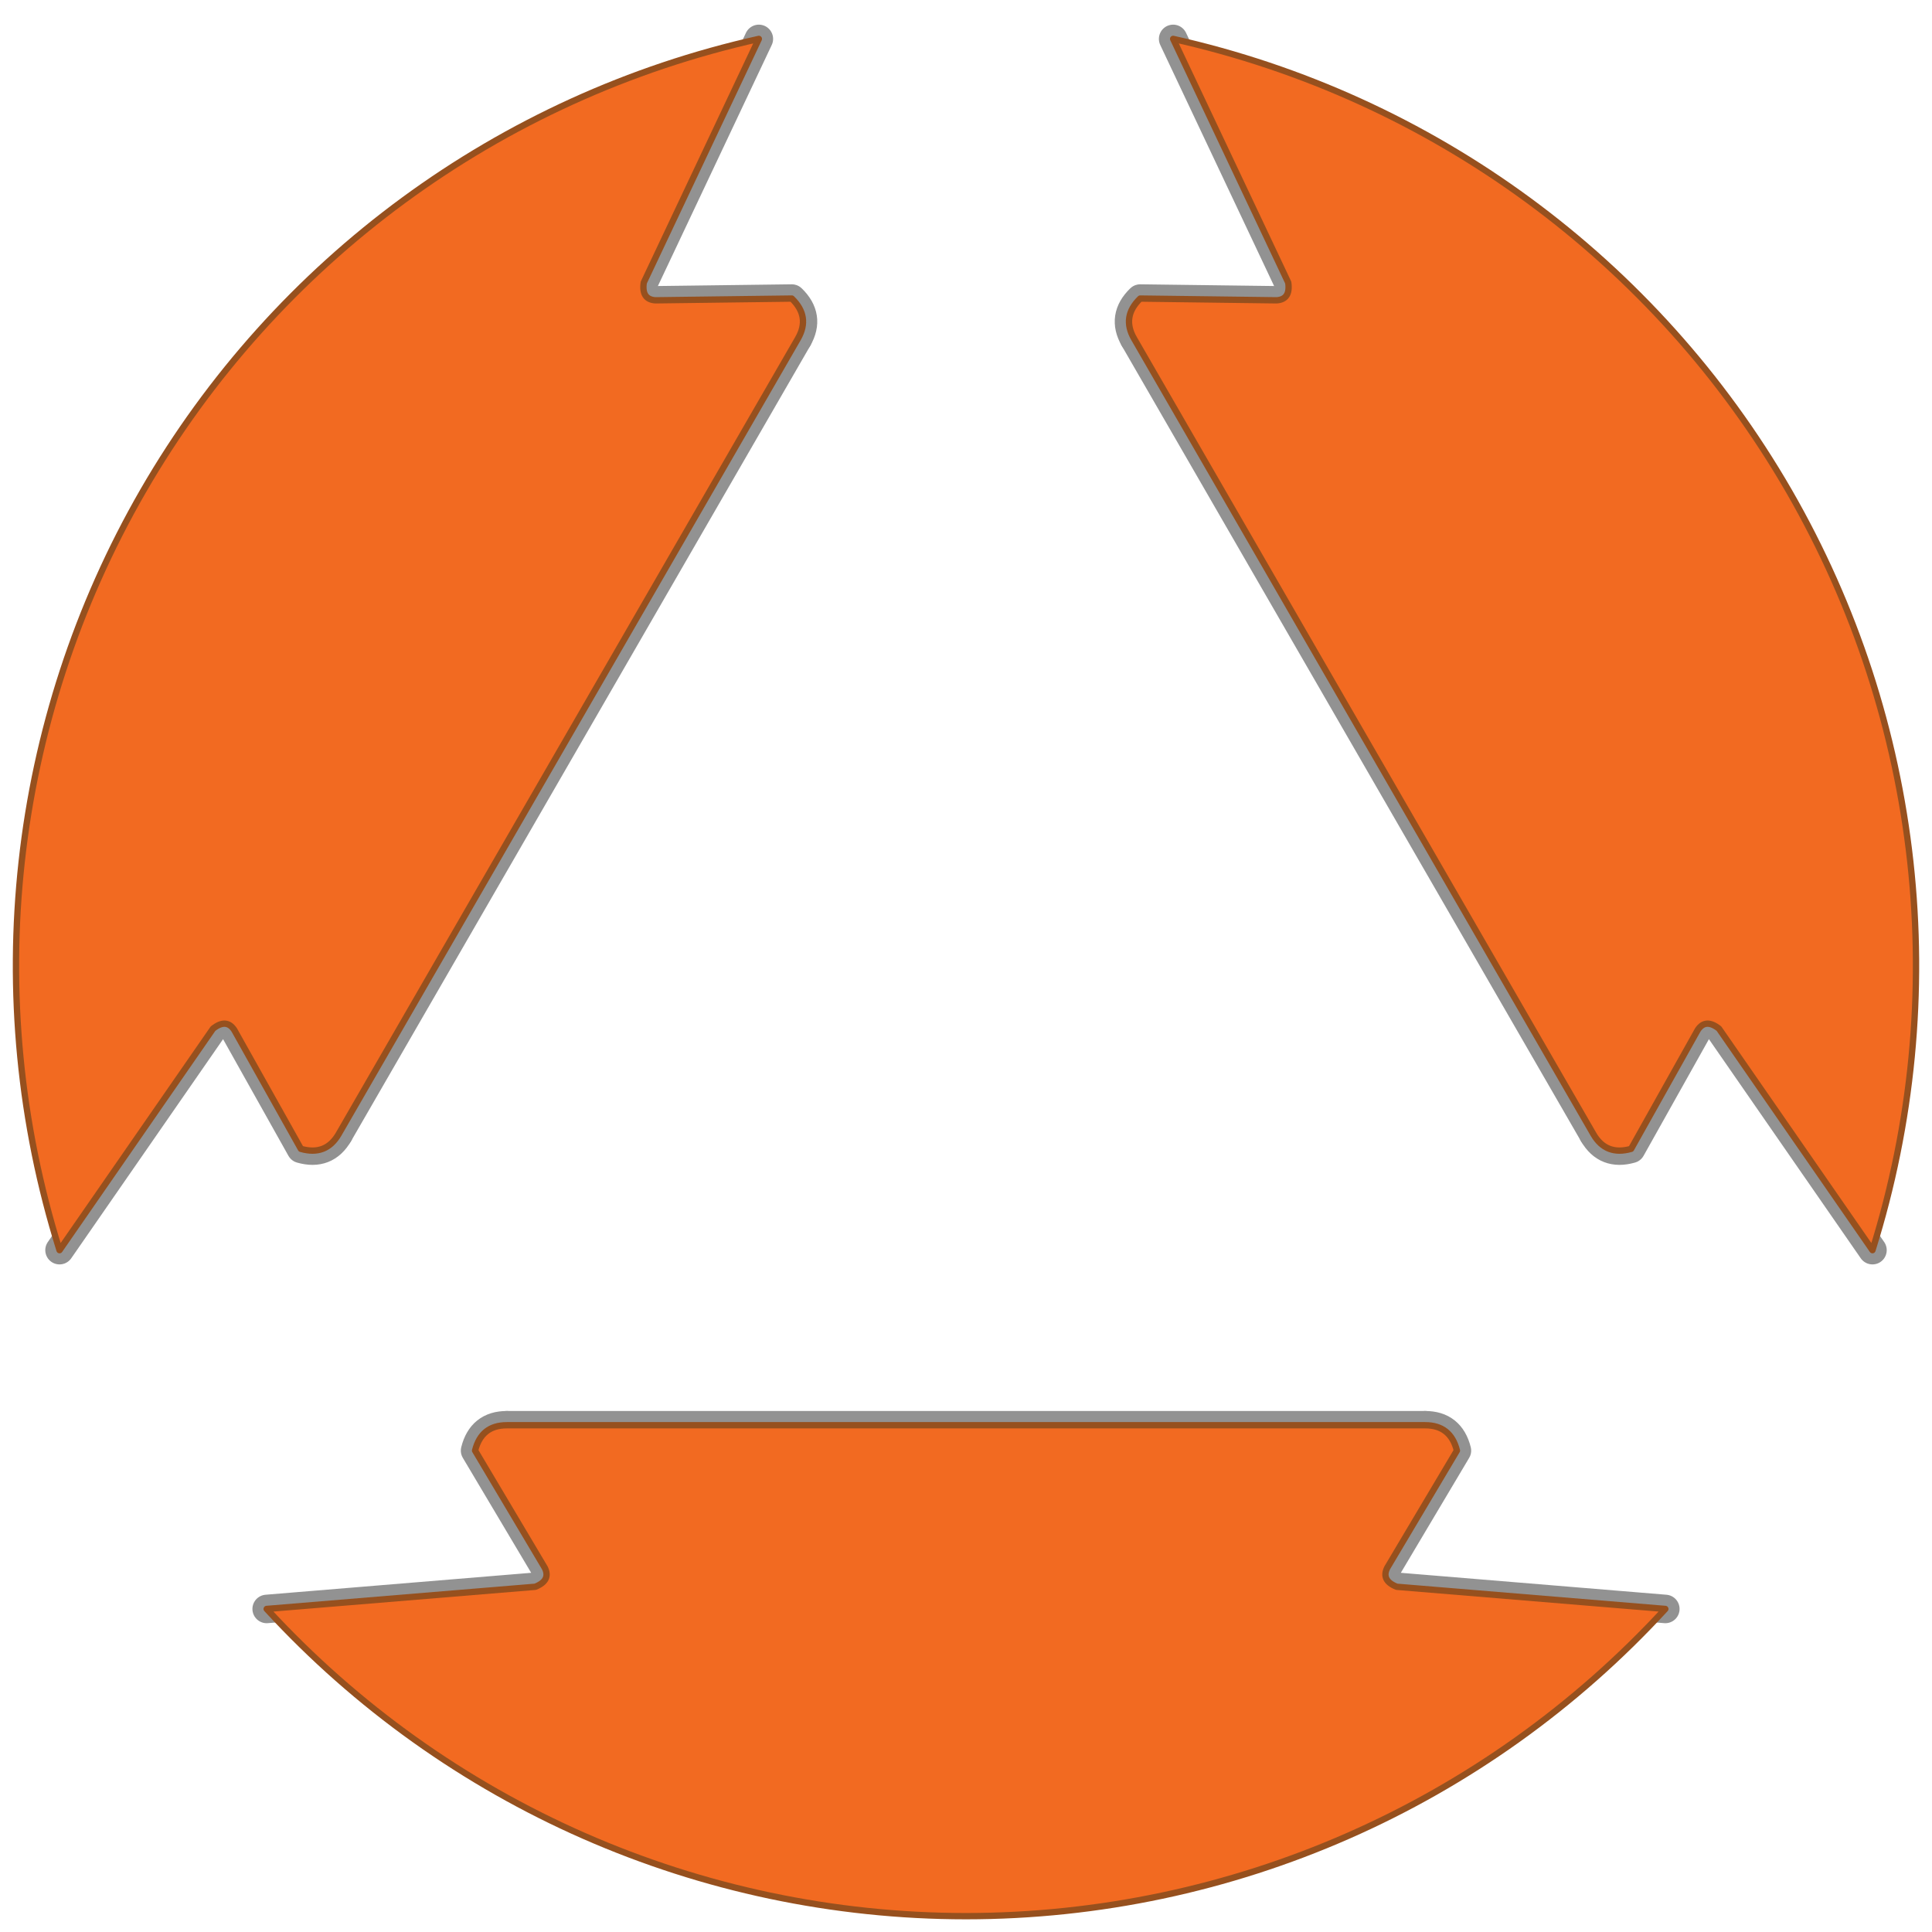
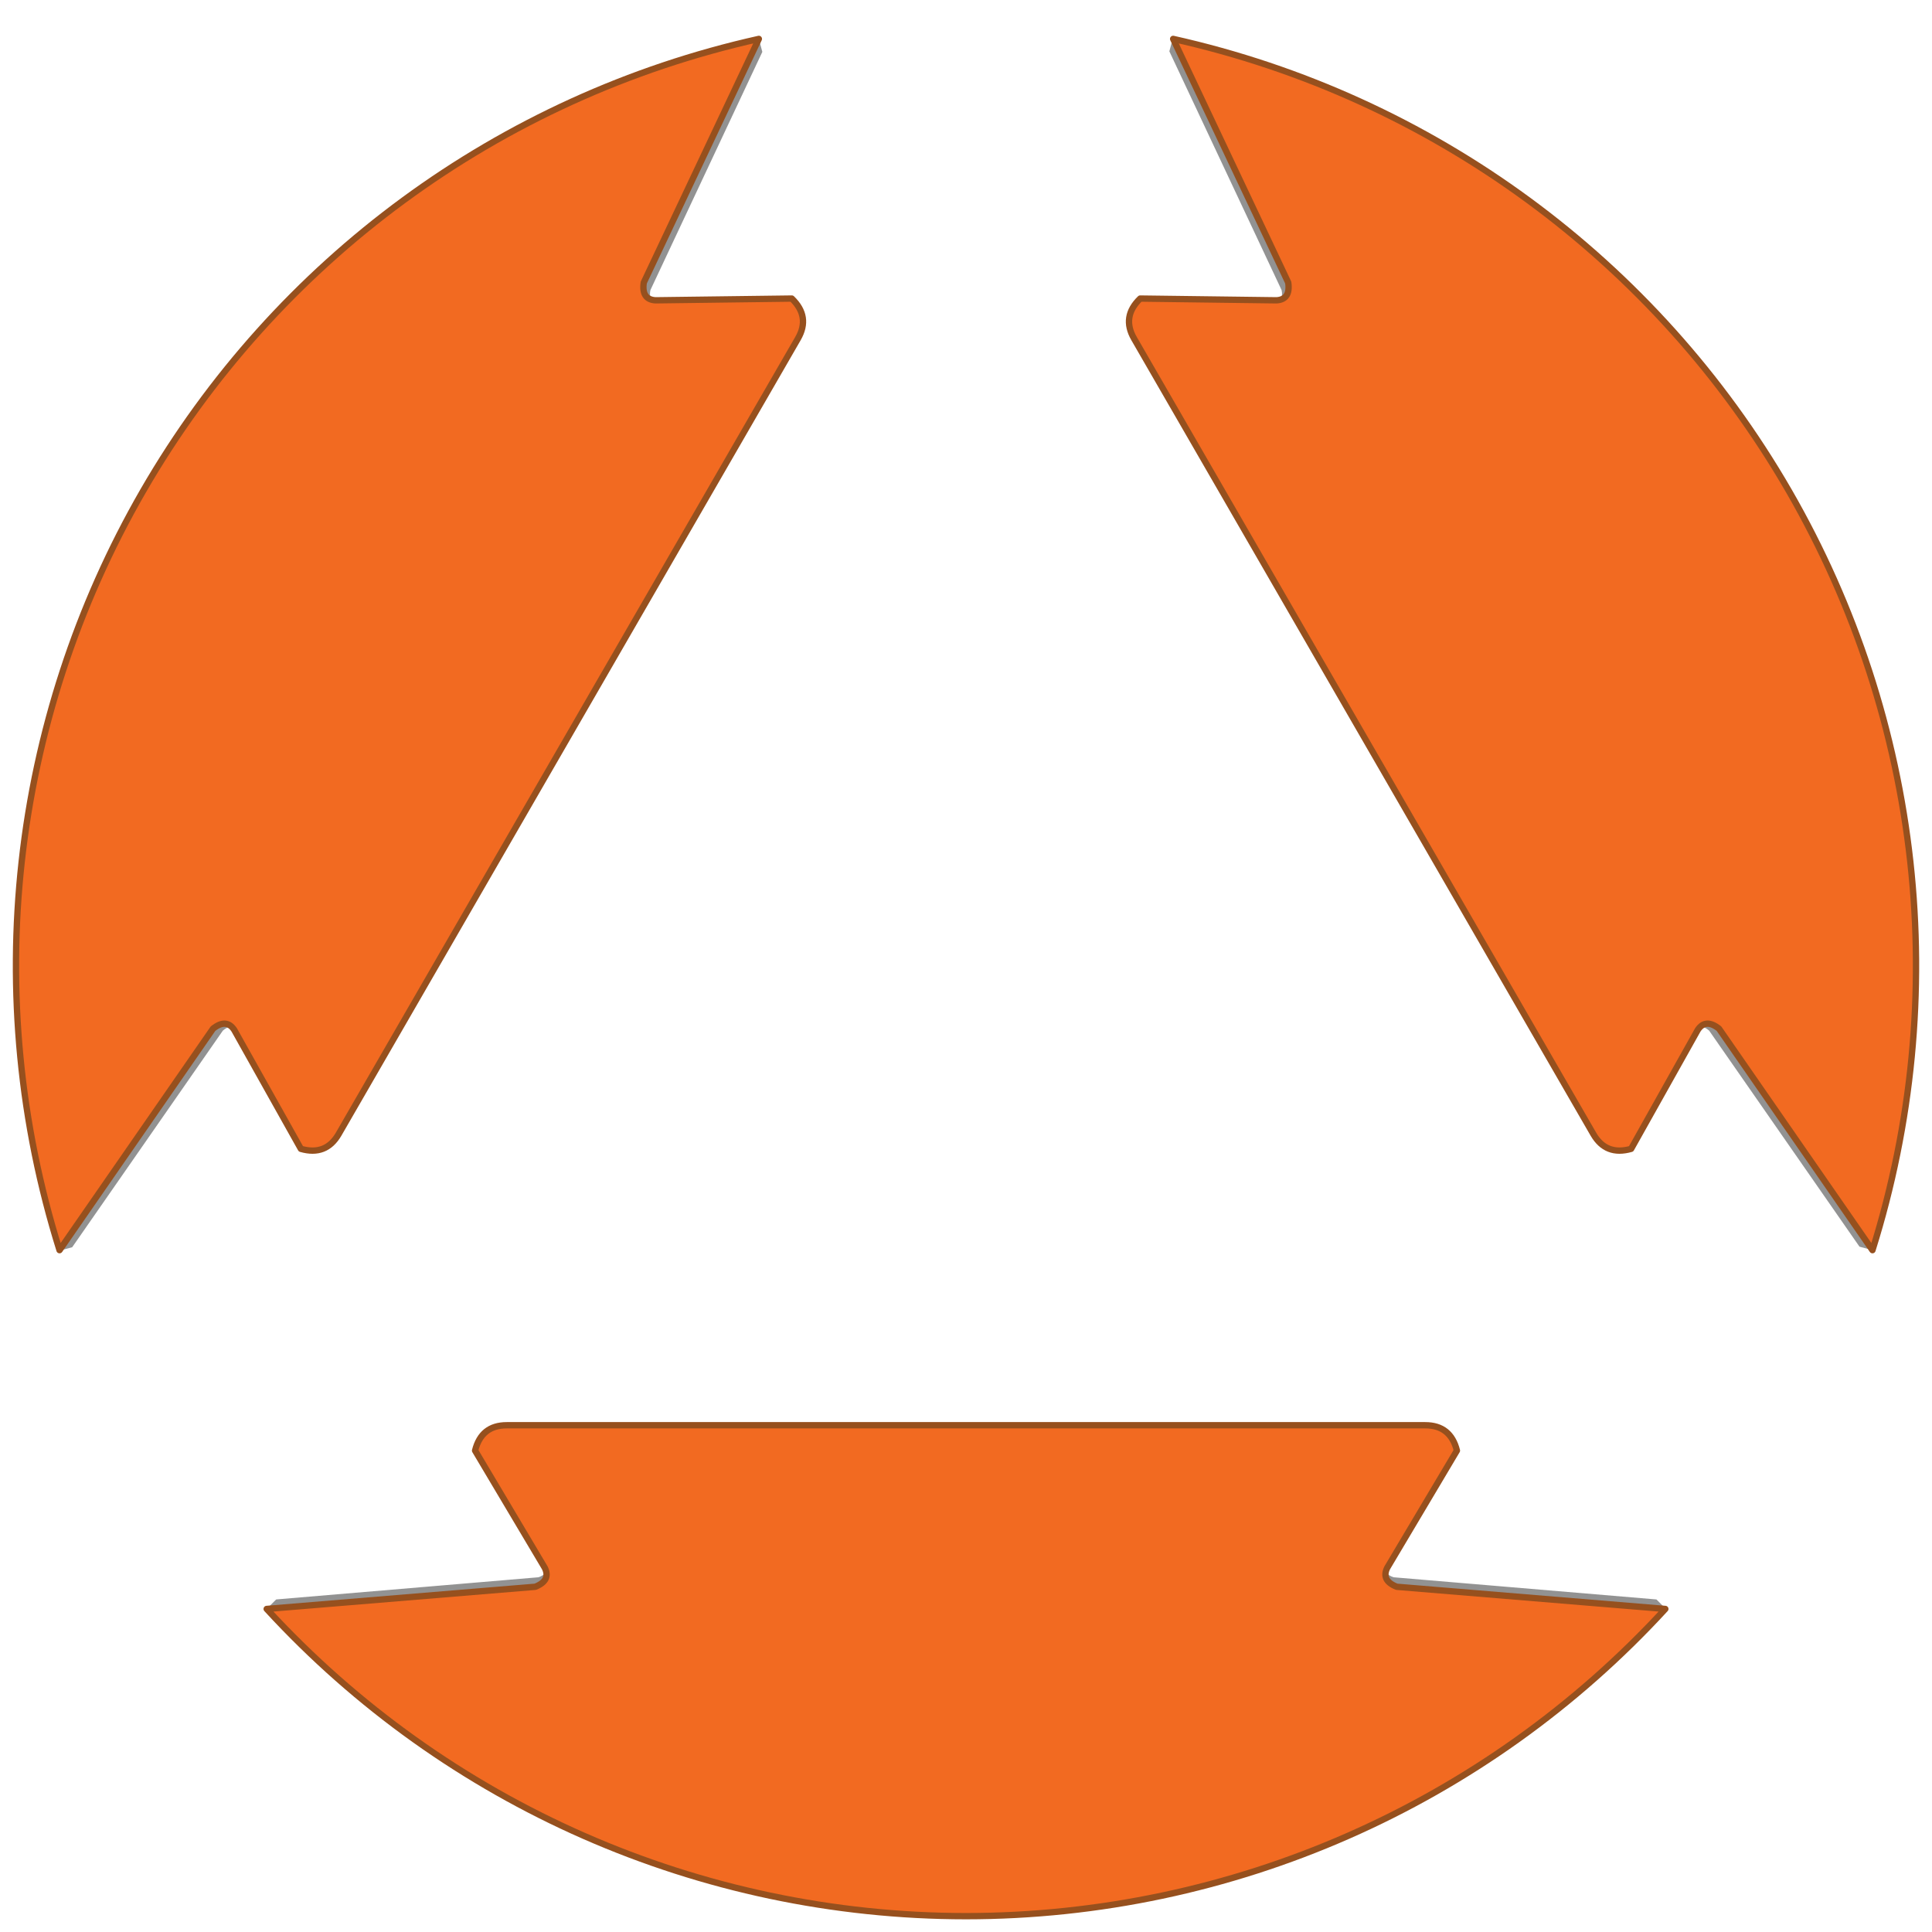
<svg xmlns="http://www.w3.org/2000/svg" width="610" height="610" viewBox="0 0 610 610" role="img" aria-labelledby="title desc">
  <defs>
    <path id="base-segment" d="M 160 450 L 450 450 Q 458 450 460 458 L 438 495 Q 436 499 441 501 L 525.8 508 A 300 300 0 0 1 305 605 A 300 300 0 0 1 84.2 508 L 169 501 Q 174 499 172 495 L 150 458 Q 152 450 160 450 Z" />
-     <path id="base-shadow-right" d="M 450 450 Q 458 450 460 458 L 438 495 Q 436 499 441 501 L 525.8 508" />
-     <path id="base-shadow-left" d="M 84.2 508 L 169 501 Q 174 499 172 495 L 150 458 Q 152 450 160 450" />
-     <path id="base-shadow-top" d="M 160 450 L 450 450" />
+     <path id="base-shadow" d="M 160 450 L 450 450 Q 458 450 460 458 L 438 495 Q 437 497 440 498 L 523 505 L 526 508 L 441 501 Q 436 499 438 495 L 460 458 Q 458 450 450 450 L 160 450 Q 152 450 150 458 L 172 495 Q 174 499 169 501 L 84.2 508 L 87.2 505 L 170 498 Q 173 497 172 495 L 150 458 Q 152 450 160 450 Z" />
  </defs>
-   <g fill="none" stroke="#1c1c1cff" stroke-width="9" stroke-linecap="round" stroke-linejoin="round" opacity=".48" pointer-events="none">
-     <use href="#base-shadow-top" />
-     <use href="#base-shadow-right" />
-     <use href="#base-shadow-left" />
-     <use href="#base-shadow-top" transform="rotate(120 305 305)" />
-     <use href="#base-shadow-right" transform="rotate(120 305 305)" />
-     <use href="#base-shadow-left" transform="rotate(120 305 305)" />
-     <use href="#base-shadow-top" transform="rotate(240 305 305)" />
-     <use href="#base-shadow-right" transform="rotate(240 305 305)" />
-     <use href="#base-shadow-left" transform="rotate(240 305 305)" />
+   <g fill="#1c1c1c" opacity=".48" pointer-events="none">
+     <use href="#base-shadow" />
+     <use href="#base-shadow" transform="rotate(120 305 305)" />
+     <use href="#base-shadow" transform="rotate(240 305 305)" />
  </g>
  <g fill="#f26a21" stroke="#96501e" stroke-width="2" stroke-linecap="round" stroke-linejoin="round">
    <use href="#base-segment" />
    <use href="#base-segment" transform="rotate(120 305 305)" />
    <use href="#base-segment" transform="rotate(240 305 305)" />
  </g>
</svg>
